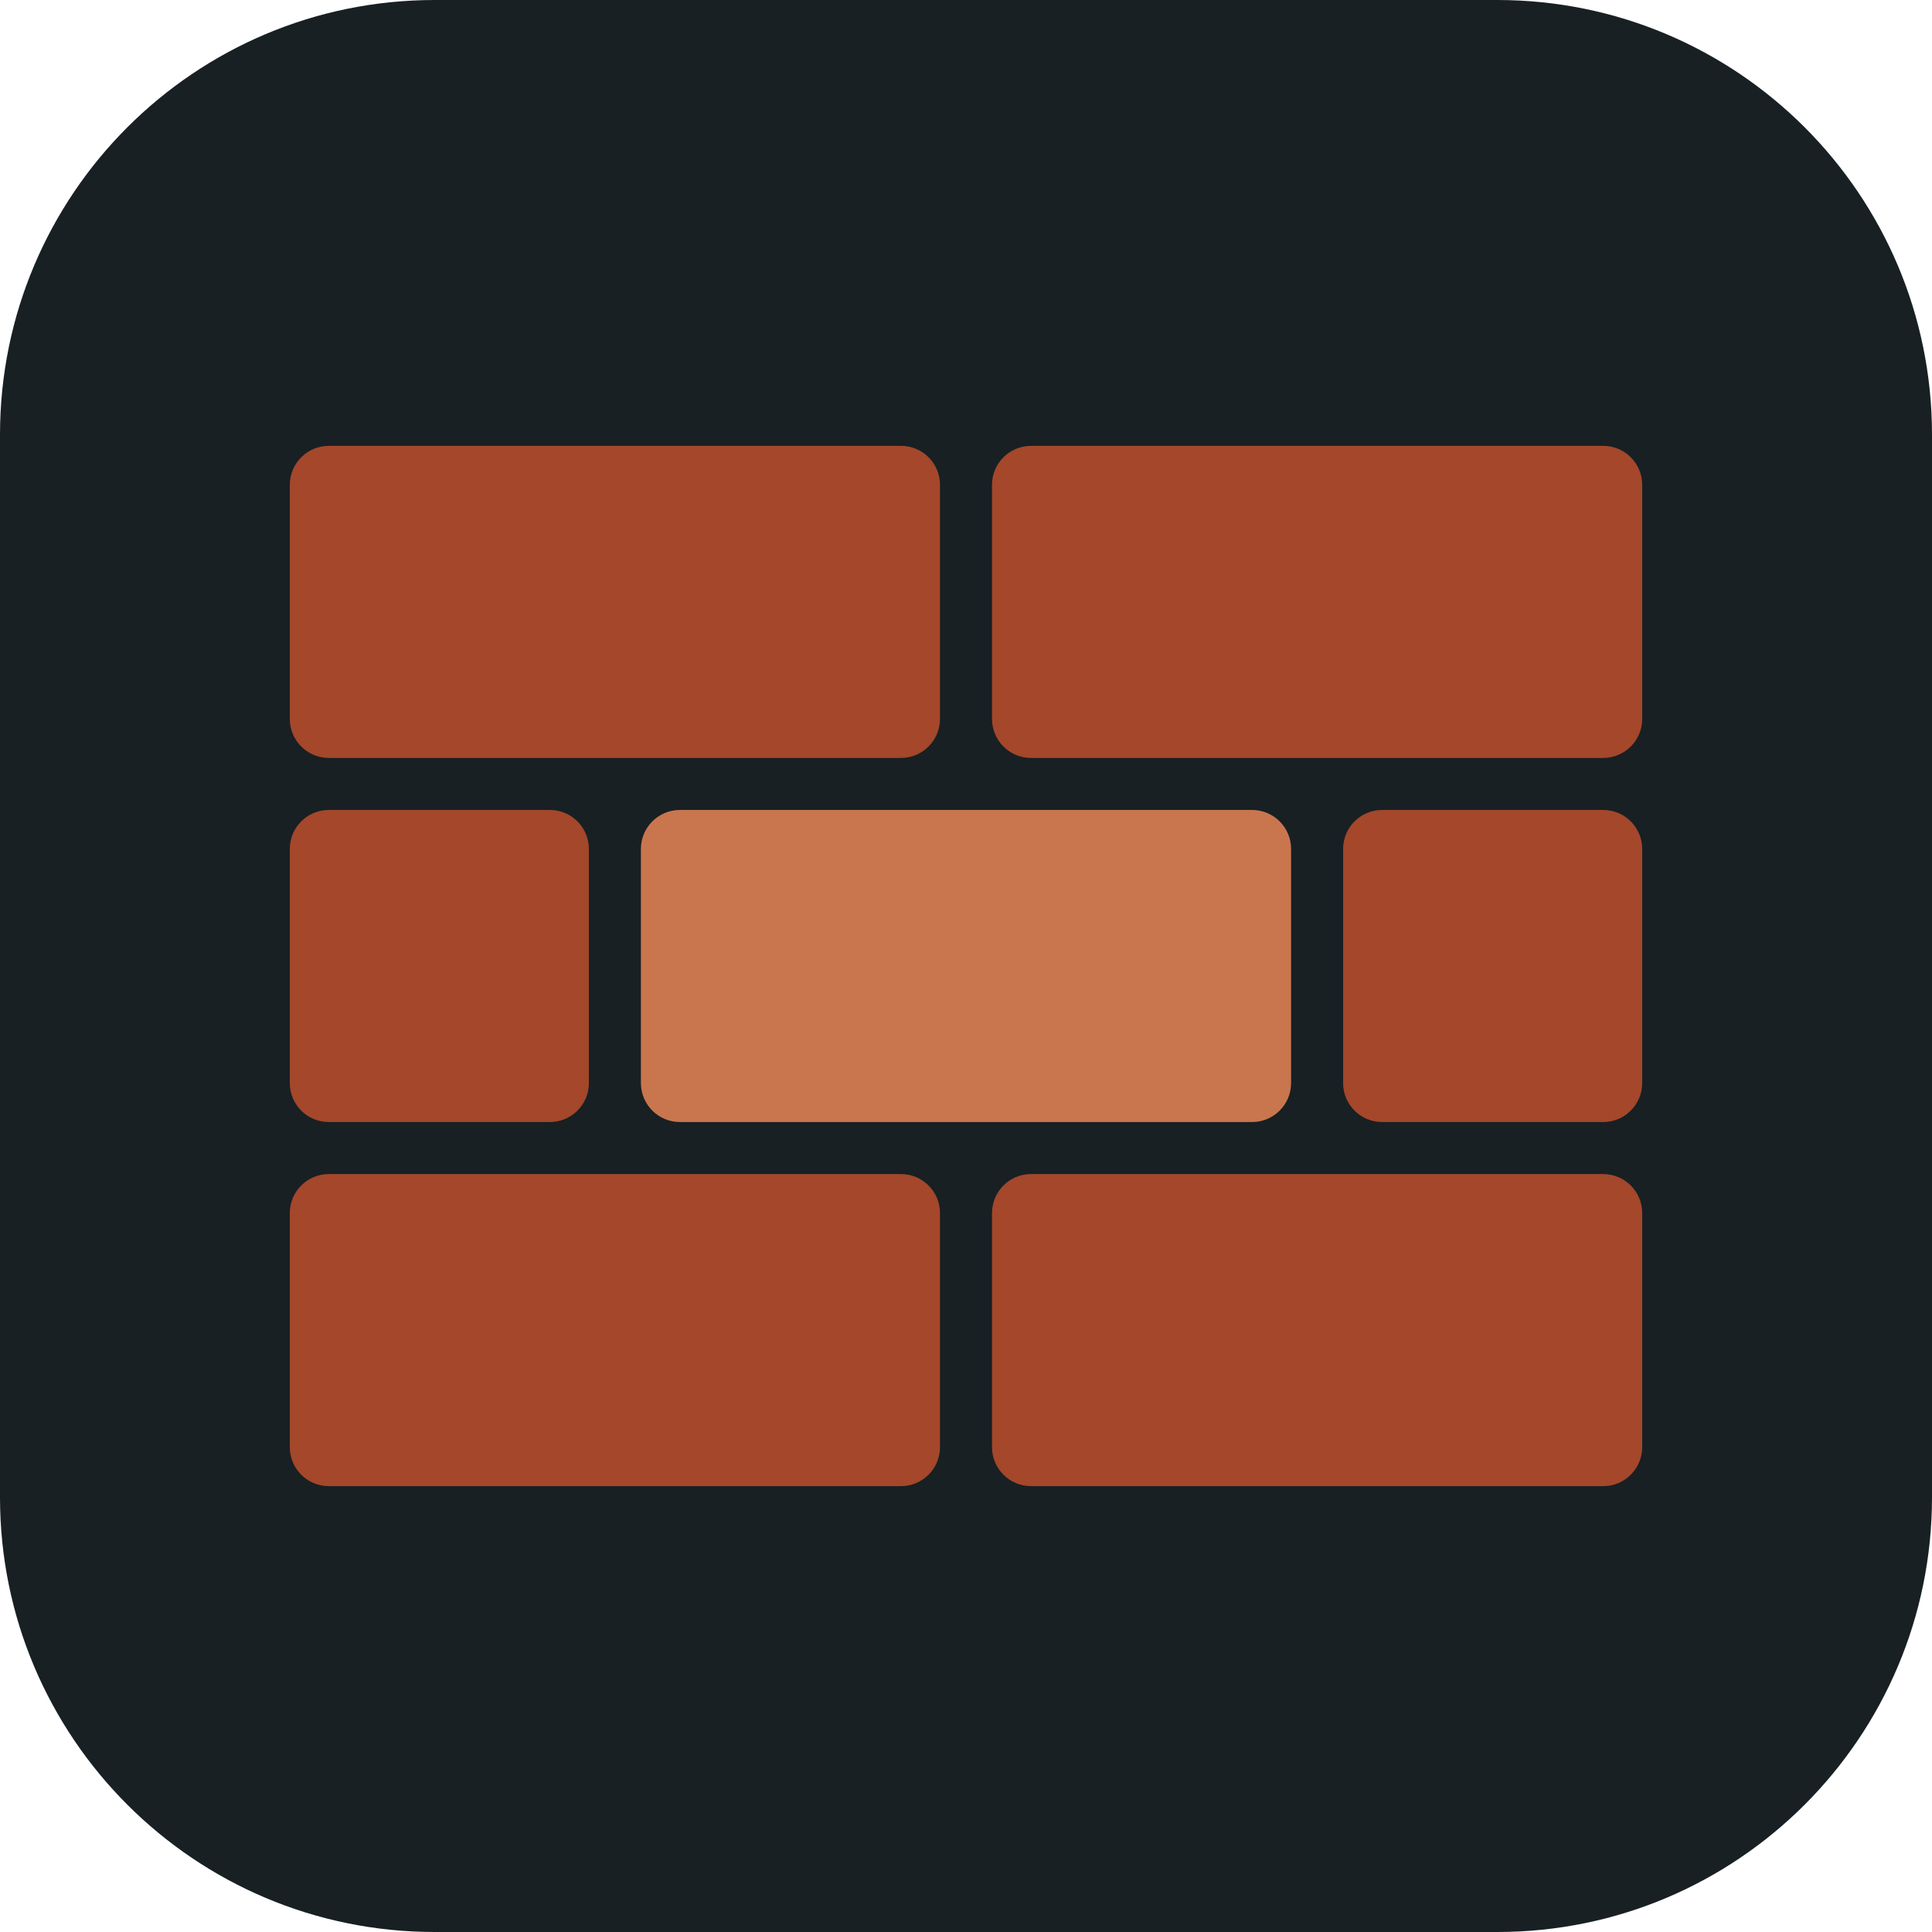
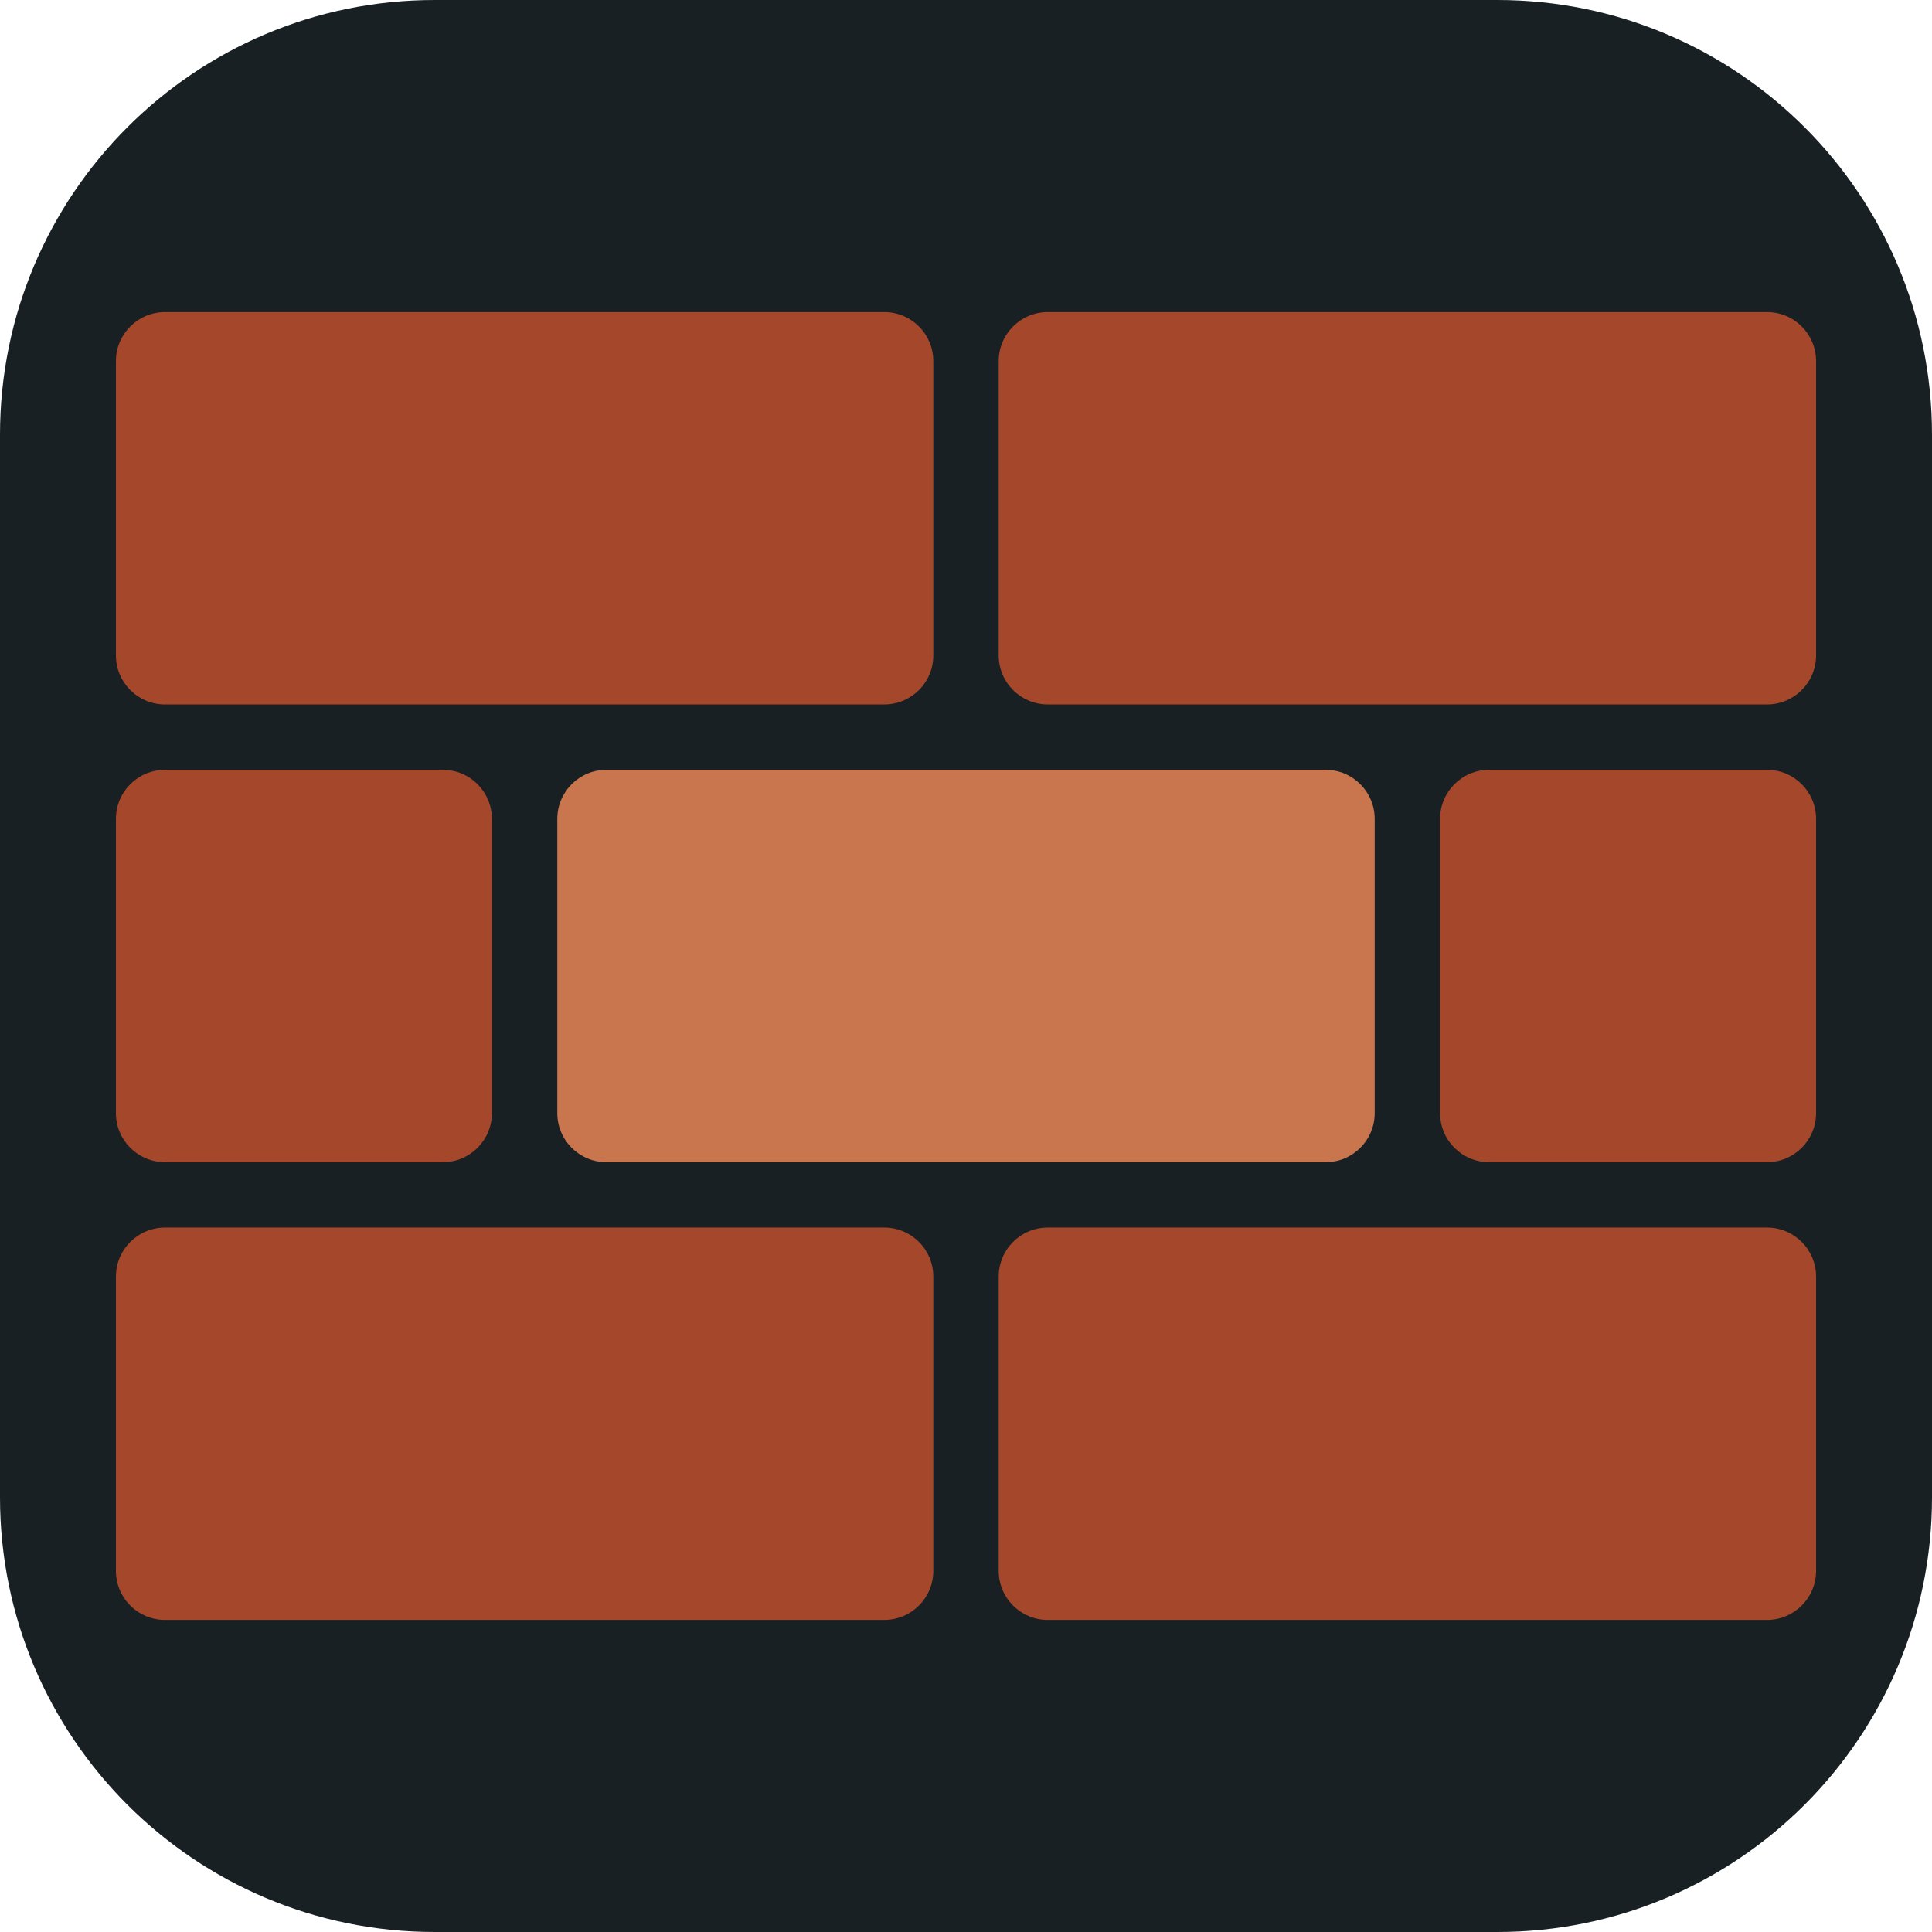
<svg xmlns="http://www.w3.org/2000/svg" viewBox="0 0 100 100" role="img" aria-label="tiili">
  <rect width="100" height="100" rx="22.5" fill="#182023" />
-   <g transform="translate(15 23.077) scale(1.34615)">
+   <g transform="translate(6 16.154) scale(1.69231)">
    <g fill="#A4472B">
      <rect x="0" y="0" width="25" height="12" rx="1.5" />
      <rect x="27" y="0" width="25" height="12" rx="1.5" />
      <rect x="0" y="14" width="11.5" height="12" rx="1.5" />
      <rect x="13.5" y="14" width="25" height="12" rx="1.5" fill="#C9764F" />
      <rect x="40.5" y="14" width="11.5" height="12" rx="1.5" />
      <rect x="0" y="28" width="25" height="12" rx="1.5" />
      <rect x="27" y="28" width="25" height="12" rx="1.5" />
    </g>
  </g>
</svg>
